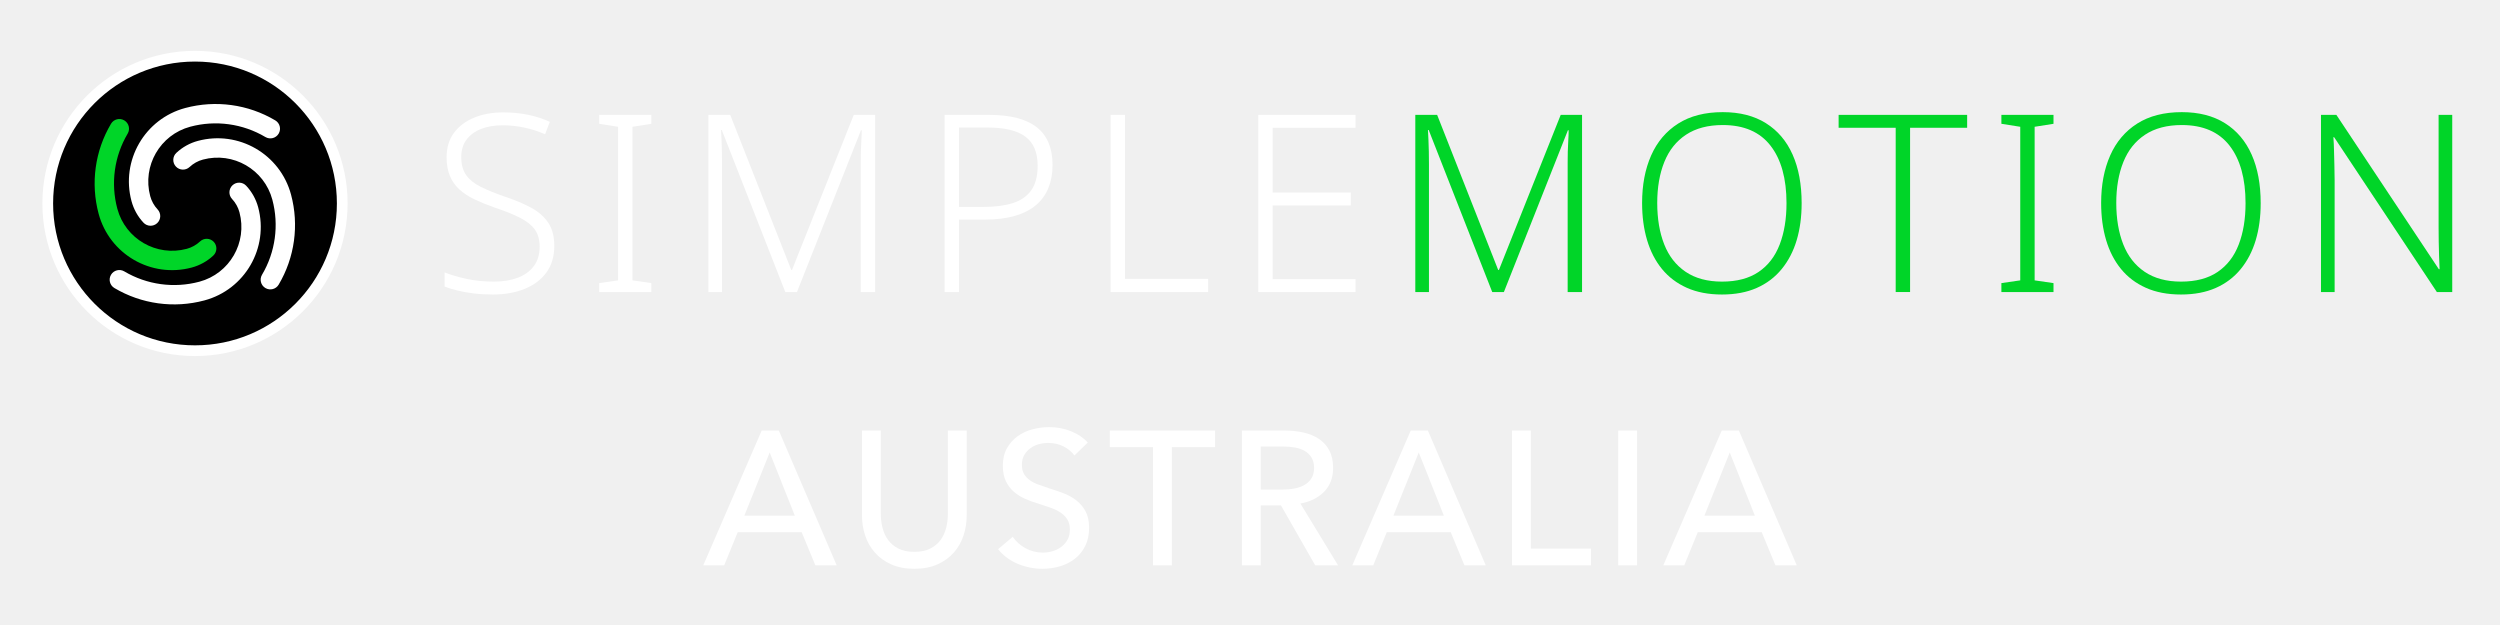
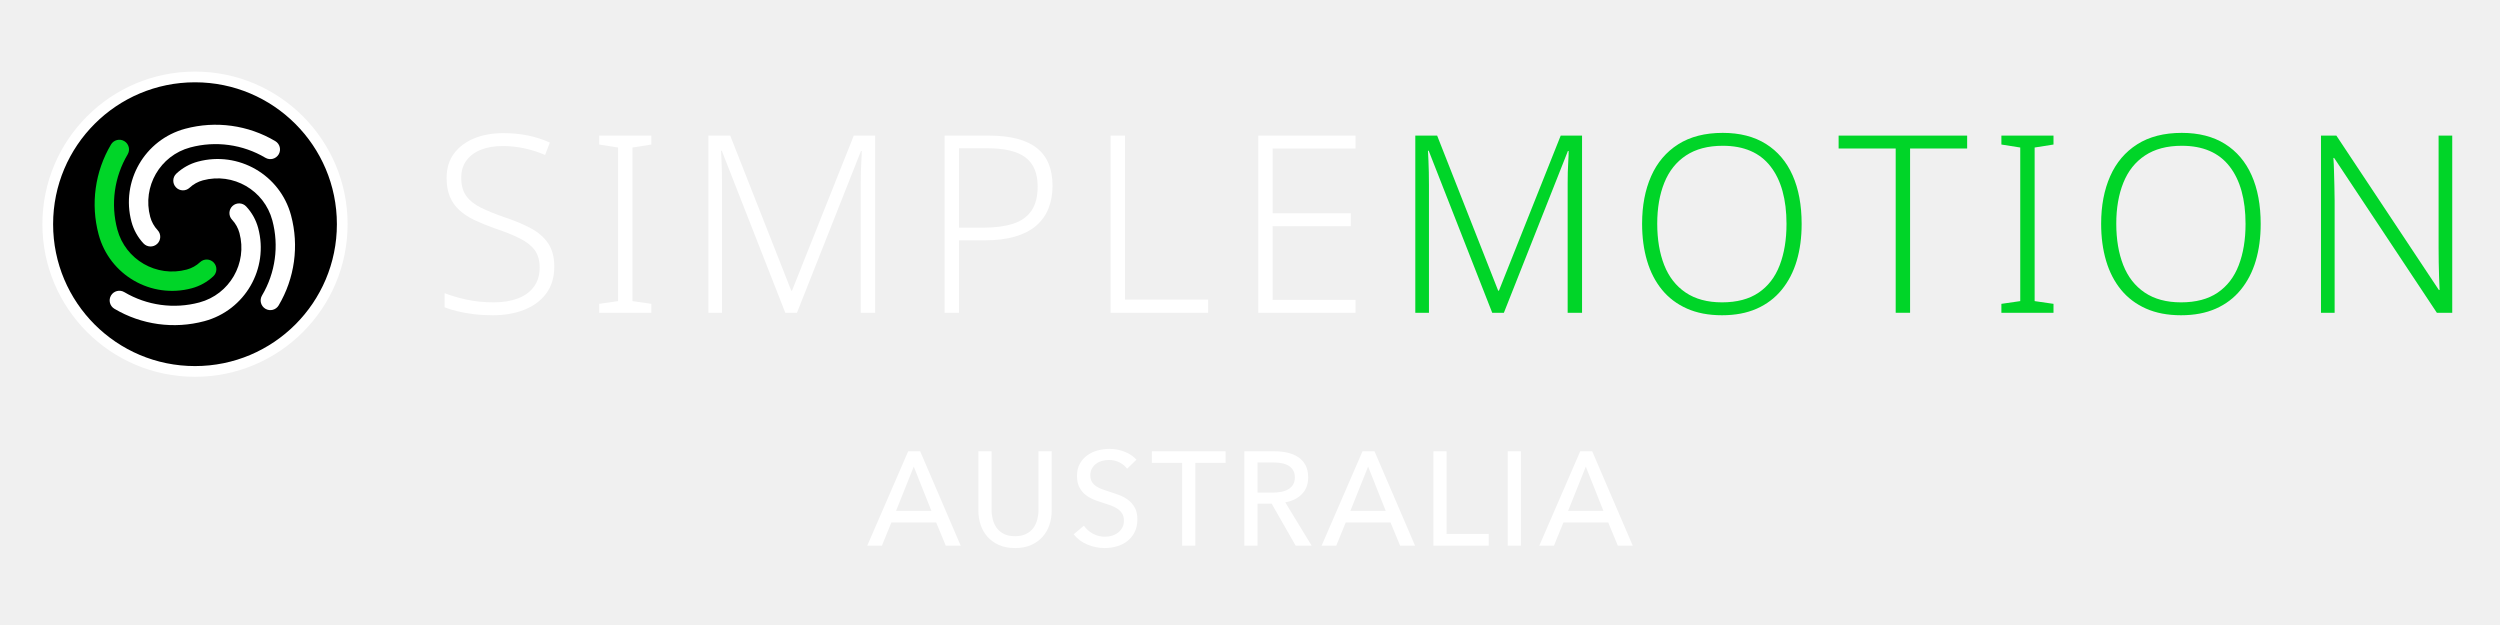
<svg xmlns="http://www.w3.org/2000/svg" version="1.1" width="240" height="60" viewBox="0 0 240 60">
-   <g id="centre" transform="translate(0,1.8516)">
+   <g id="centre" transform="translate(0,3.8423)">
    <g transform="translate(-0.1399,0.0011) scale(0.9448819)">
      <g transform="translate(-44.04,-27.37)">
        <g transform="translate(46.592,28.672) scale(0.068)">
          <circle cx="256" cy="256" r="220" fill="#000000" stroke="#ffffff" stroke-width="16" />
          <g transform="translate(256,256) scale(8.125) translate(-43,-160)">
            <path d="m 33.53,163.538 a 9.322,9.322 0 0 1 -2.206,-3.966 13.983,13.983 0 0 1 9.888,-17.126 21.525,21.525 0 0 1 16.55,2.277 1.78,1.78 0 0 1 -1.816,3.063 17.964,17.964 0 0 0 -13.812,-1.9 10.422,10.422 0 0 0 -7.37,12.765 5.761,5.761 0 0 0 1.363,2.451 1.78,1.78 0 1 1 -2.597,2.436 z" style="fill:#ffffff;stroke:none" />
            <path d="m 46.37,169.578 a 9.322,9.322 0 0 1 -3.966,2.206 13.983,13.983 0 0 1 -17.126,-9.888 21.525,21.525 0 0 1 2.277,-16.55 1.78,1.78 0 0 1 3.063,1.816 17.964,17.964 0 0 0 -1.9,13.812 10.422,10.422 0 0 0 12.765,7.37 5.761,5.761 0 0 0 2.451,-1.363 1.78,1.78 0 1 1 2.436,2.597 z" style="fill:#00d528;stroke:none" />
            <path d="m 52.41,156.739 a 9.322,9.322 0 0 1 2.206,3.966 13.983,13.983 0 0 1 -9.888,17.126 21.525,21.525 0 0 1 -16.55,-2.277 1.78,1.78 0 0 1 1.816,-3.063 17.964,17.964 0 0 0 13.812,1.9 10.422,10.422 0 0 0 7.37,-12.765 5.761,5.761 0 0 0 -1.363,-2.451 1.78,1.78 0 1 1 2.597,-2.436 z" style="fill:#ffffff;stroke:none" />
            <path d="m 39.57,150.699 a 9.322,9.322 0 0 1 3.966,-2.206 13.983,13.983 0 0 1 17.126,9.888 21.525,21.525 0 0 1 -2.277,16.55 1.78,1.78 0 0 1 -3.063,-1.816 17.964,17.964 0 0 0 1.9,-13.812 10.422,10.422 0 0 0 -12.765,-7.37 5.761,5.761 0 0 0 -2.451,1.363 1.78,1.78 0 1 1 -2.436,-2.597 z" style="fill:#ffffff;stroke:none" />
          </g>
        </g>
        <g transform="translate(88,27.0) scale(0.72)">
          <g style="fill:#ffffff;stroke:none" transform="translate(0,39.000) scale(0.035014,-0.035014)">
            <path transform="translate(0,0)" d="M496 186Q496 122 464.0 78.5Q432 35 376.0 12.5Q320 -10 249 -10Q206 -10 170.5 -5.5Q135 -1 106.0 6.0Q77 13 54 22V79Q92 64 142.5 53.0Q193 42 252 42Q307 42 348.5 57.5Q390 73 413.5 104.5Q437 136 437 182Q437 225 417.5 252.0Q398 279 357.5 299.5Q317 320 254 341Q209 357 173.5 374.0Q138 391 113.0 414.0Q88 437 75.0 468.5Q62 500 62 543Q62 602 92.0 642.0Q122 682 173.5 703.0Q225 724 290 724Q343 724 389.5 714.5Q436 705 478 686L459 636Q417 654 374.0 663.0Q331 672 288 672Q239 672 201.5 657.5Q164 643 142.5 614.5Q121 586 121 544Q121 499 141.0 471.0Q161 443 199.5 424.0Q238 405 292 386Q356 365 401.5 340.5Q447 316 471.5 279.5Q496 243 496 186Z" />
            <path transform="translate(626,0)" d="M261 0H51V36L127 47V666L51 678V714H261V678L185 666V47L261 36Z" />
            <path transform="translate(1017,0)" d="M410 0 154 653H151Q152 635 153.0 612.5Q154 590 154.5 565.5Q155 541 155 515V0H100V714H188L434 89H437L686 714H772V0H714V521Q714 543 714.5 566.0Q715 589 716.5 611.0Q718 633 718 652H715L457 0Z" />
            <path transform="translate(1969,0)" d="M278 714Q408 714 471.5 664.0Q535 614 535 512Q535 461 518.5 420.0Q502 379 468.5 350.5Q435 322 383.5 307.0Q332 292 263 292H158V0H100V714ZM272 663H158V343H257Q326 343 375.0 358.5Q424 374 449.5 410.5Q475 447 475 509Q475 589 426.0 626.0Q377 663 272 663Z" />
            <path transform="translate(2638,0)" d="M100 0V714H158V53H493V0Z" />
            <path transform="translate(3233,0)" d="M492 0H100V714H492V662H158V401H473V349H158V52H492Z" />
          </g>
          <g style="fill:#00d528;stroke:none" transform="translate(135.364,39.000) scale(0.035014,-0.035014)">
            <path transform="translate(0,0)" d="M410 0 154 653H151Q152 635 153.0 612.5Q154 590 154.5 565.5Q155 541 155 515V0H100V714H188L434 89H437L686 714H772V0H714V521Q714 543 714.5 566.0Q715 589 716.5 611.0Q718 633 718 652H715L457 0Z" />
            <path transform="translate(952,0)" d="M705 358Q705 276 685.0 209.0Q665 142 624.5 92.5Q584 43 524.0 16.5Q464 -10 384 -10Q303 -10 242.5 17.0Q182 44 142.0 93.0Q102 142 82.0 209.5Q62 277 62 359Q62 468 98.5 550.5Q135 633 207.5 679.0Q280 725 387 725Q490 725 561.0 680.5Q632 636 668.5 554.0Q705 472 705 358ZM123 359Q123 264 151.0 192.5Q179 121 237.5 81.5Q296 42 384 42Q474 42 531.5 81.0Q589 120 616.5 191.5Q644 263 644 358Q644 507 579.5 590.0Q515 673 387 673Q298 673 239.0 634.0Q180 595 151.5 524.0Q123 453 123 359Z" />
            <path transform="translate(1800,0)" d="M294 0H236V662H6V714H524V662H294Z" />
            <path transform="translate(2411,0)" d="M261 0H51V36L127 47V666L51 678V714H261V678L185 666V47L261 36Z" />
            <path transform="translate(2802,0)" d="M705 358Q705 276 685.0 209.0Q665 142 624.5 92.5Q584 43 524.0 16.5Q464 -10 384 -10Q303 -10 242.5 17.0Q182 44 142.0 93.0Q102 142 82.0 209.5Q62 277 62 359Q62 468 98.5 550.5Q135 633 207.5 679.0Q280 725 387 725Q490 725 561.0 680.5Q632 636 668.5 554.0Q705 472 705 358ZM123 359Q123 264 151.0 192.5Q179 121 237.5 81.5Q296 42 384 42Q474 42 531.5 81.0Q589 120 616.5 191.5Q644 263 644 358Q644 507 579.5 590.0Q515 673 387 673Q298 673 239.0 634.0Q180 595 151.5 524.0Q123 453 123 359Z" />
            <path transform="translate(3650,0)" d="M629 0H567L153 624H150Q152 598 152.5 570.0Q153 542 154.0 512.5Q155 483 155 451V0H100V714H162L575 92H578Q577 113 576.0 142.0Q575 171 574.5 202.5Q574 234 574 261V714H629Z" />
          </g>
        </g>
      </g>
    </g>
-     <g id="entity-name" transform="translate(67.4187,52.4233)">
-       <g fill="#ffffff" transform="scale(0.01827961,-0.01827961)">
+     <g id="entity-name" transform="translate(83.1931,48.5407)">
+       <g fill="#ffffff" transform="scale(0.01279573,-0.01279573)">
        <path transform="translate(0.0,0)" d="M115 0H5L312 708H402L706 0H594L522 174H186ZM221 261H486L354 593Z" />
        <path transform="translate(757.7,0)" d="M356 -18Q286 -18 234.0 5.5Q182 29 148.0 68.0Q114 107 97.5 157.5Q81 208 81 262V708H180V268Q180 232 189.0 196.5Q198 161 218.5 133.0Q239 105 272.5 88.0Q306 71 356 71Q405 71 439.0 88.0Q473 105 493.5 133.0Q514 161 523.0 196.5Q532 232 532 268V708H631V262Q631 208 614.5 157.5Q598 107 564.0 68.0Q530 29 478.0 5.5Q426 -18 356 -18Z" />
        <path transform="translate(1516.5,0)" d="M438 577Q417 606 381.0 624.5Q345 643 300 643Q276 643 251.5 636.5Q227 630 207.0 615.5Q187 601 174.5 579.5Q162 558 162 528Q162 499 173.5 479.5Q185 460 204.5 446.5Q224 433 250.5 423.5Q277 414 307 404Q343 393 380.0 379.0Q417 365 447.0 342.0Q477 319 496.0 284.5Q515 250 515 197Q515 142 494.5 101.5Q474 61 440.0 34.5Q406 8 361.5 -5.0Q317 -18 270 -18Q203 -18 140.5 8.0Q78 34 37 85L114 150Q139 113 181.0 90.0Q223 67 272 67Q297 67 322.0 74.0Q347 81 367.5 96.0Q388 111 401.0 133.5Q414 156 414 188Q414 220 400.5 241.5Q387 263 364.0 278.0Q341 293 310.5 303.5Q280 314 246 325Q212 335 179.0 349.5Q146 364 120.0 386.5Q94 409 78.0 442.0Q62 475 62 524Q62 577 83.5 615.0Q105 653 139.5 678.0Q174 703 217.5 714.5Q261 726 305 726Q367 726 421.0 704.0Q475 682 508 645Z" />
        <path transform="translate(2132.2,0)" d="M334 0H235V621H8V708H561V621H334Z" />
        <path transform="translate(2748.0,0)" d="M185 0H86V708H313Q364 708 410.0 697.5Q456 687 490.5 664.0Q525 641 545.0 603.5Q565 566 565 512Q565 434 517.0 386.0Q469 338 393 325L591 0H471L291 315H185ZM185 398H299Q334 398 364.0 404.0Q394 410 416.5 423.5Q439 437 452.0 458.5Q465 480 465 512Q465 544 452.0 565.5Q439 587 417.5 600.0Q396 613 367.0 618.5Q338 624 306 624H185Z" />
        <path transform="translate(3408.7,0)" d="M115 0H5L312 708H402L706 0H594L522 174H186ZM221 261H486L354 593Z" />
        <path transform="translate(4166.5,0)" d="M185 88H501V0H86V708H185Z" />
        <path transform="translate(4724.2,0)" d="M185 0H86V708H185Z" />
        <path transform="translate(5042.0,0)" d="M115 0H5L312 708H402L706 0H594L522 174H186ZM221 261H486L354 593Z" />
      </g>
    </g>
  </g>
</svg>
